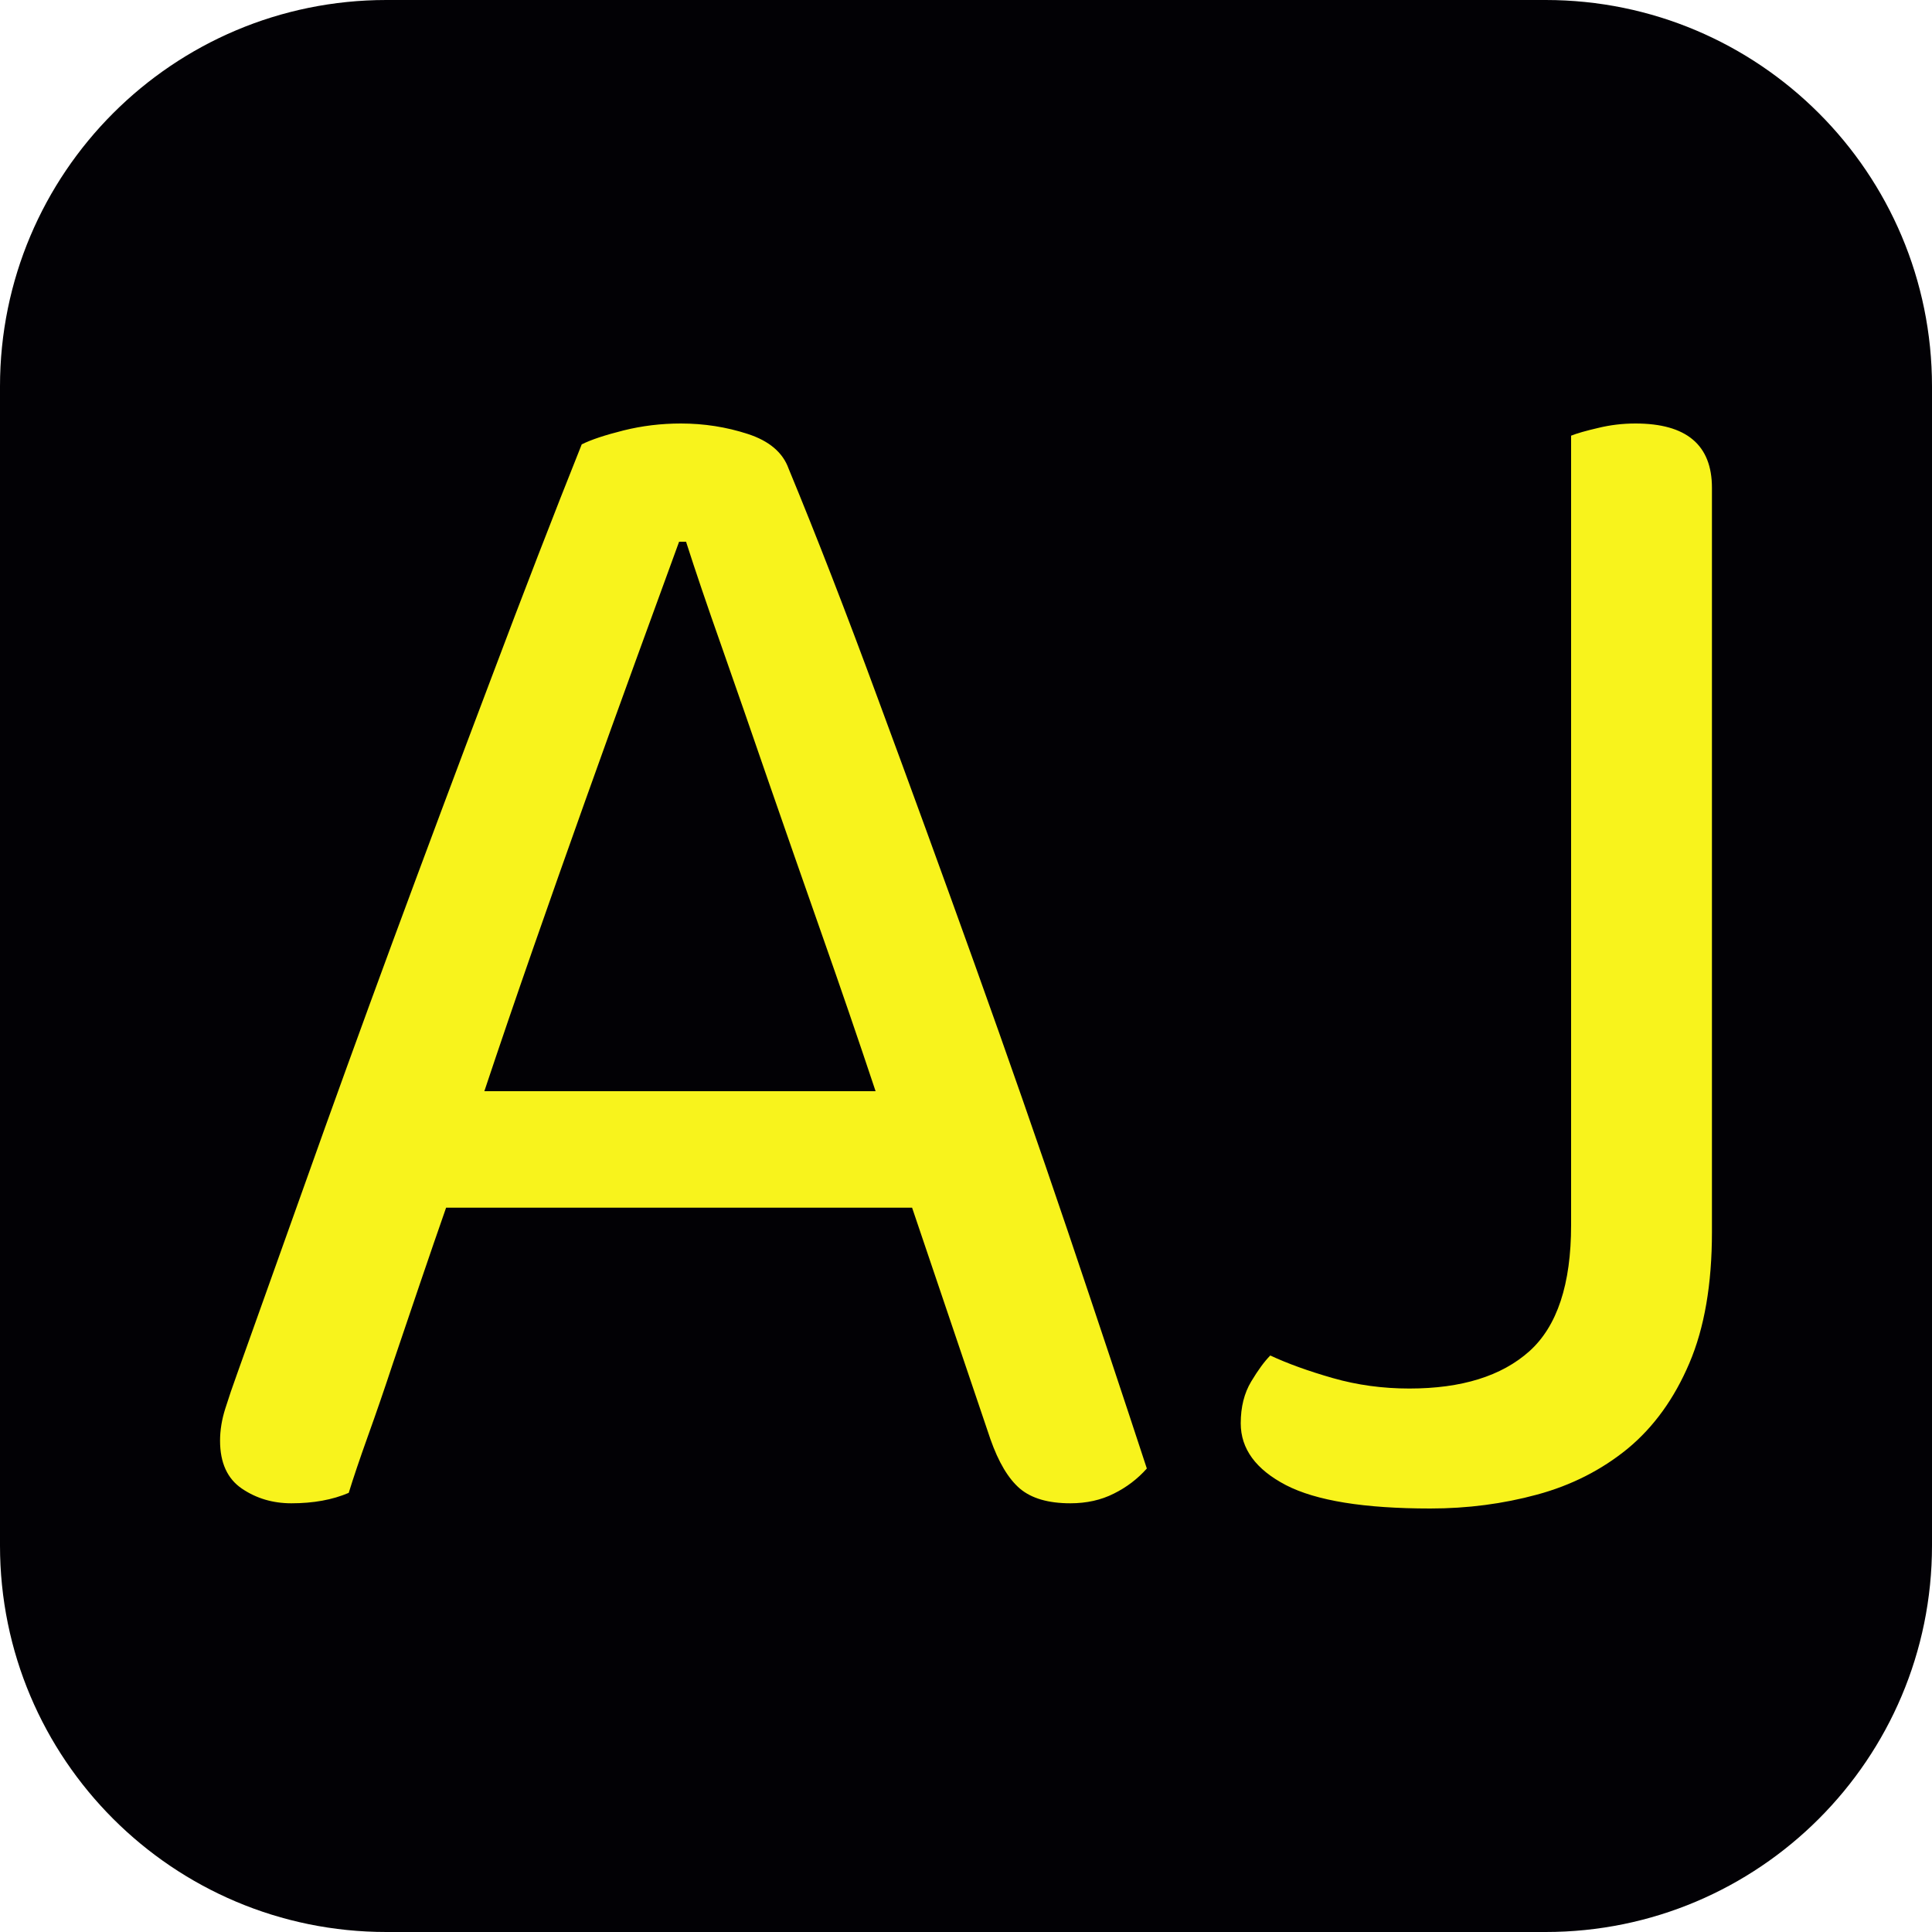
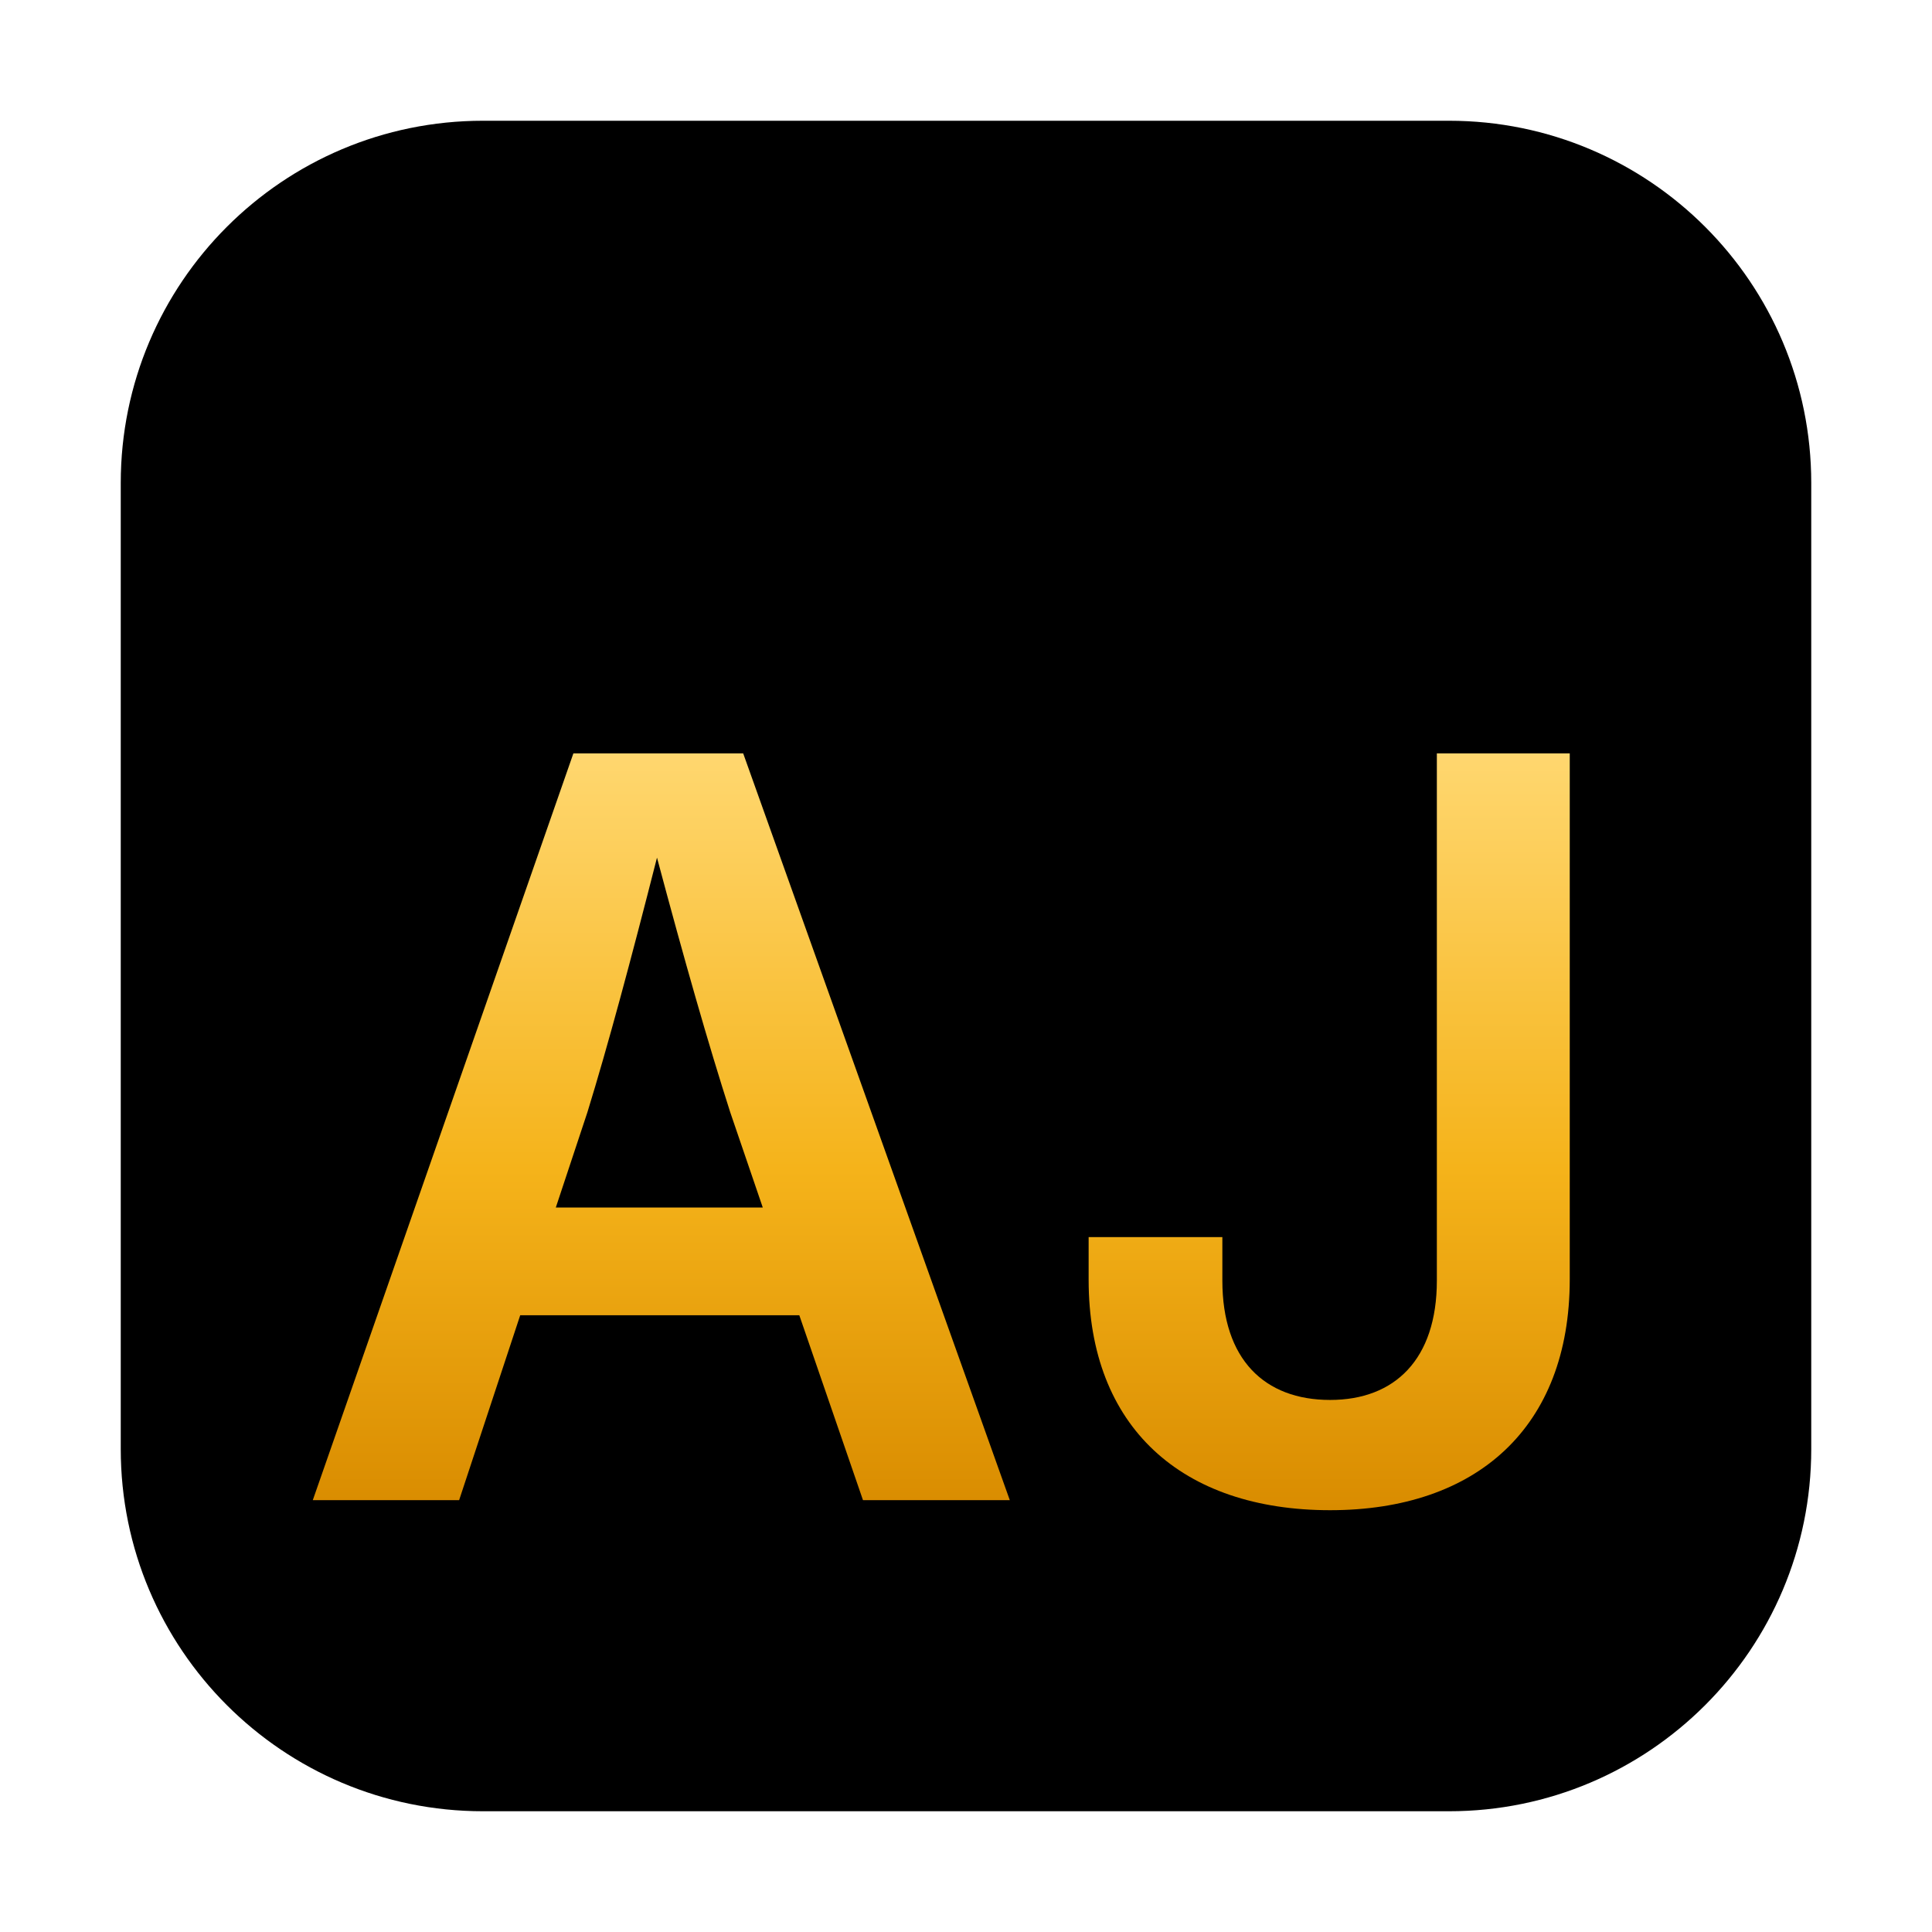
- <svg xmlns="http://www.w3.org/2000/svg" width="256" height="256" viewBox="0 0 100 100">
-   <rect width="100" height="100" fill="#020105" rx="20" />
-   <path fill="#f8f31c" d="M51.26 74.48L47.21 62.51L23.09 62.51Q22.46 64.31 21.74 66.43Q21.02 68.54 20.34 70.56Q19.67 72.59 19.04 74.34Q18.41 76.10 18.05 77.27L18.05 77.27Q16.79 77.81 15.08 77.81L15.08 77.81Q13.64 77.81 12.52 77.05Q11.39 76.28 11.39 74.57L11.39 74.57Q11.39 73.76 11.66 72.91Q11.93 72.05 12.29 71.06L12.29 71.06Q13.64 67.28 15.76 61.34Q17.87 55.40 20.34 48.70Q22.82 41.99 25.39 35.20Q27.95 28.40 30.11 23.00L30.11 23.00Q30.83 22.64 32.27 22.28Q33.71 21.92 35.24 21.92L35.24 21.92Q37.04 21.92 38.70 22.46Q40.37 23.00 40.82 24.26L40.82 24.26Q42.98 29.48 45.45 36.19Q47.93 42.89 50.45 49.91Q52.97 56.93 55.27 63.73Q57.56 70.52 59.36 76.01L59.36 76.01Q58.64 76.82 57.65 77.31Q56.66 77.81 55.40 77.81L55.40 77.81Q53.69 77.81 52.79 77.05Q51.89 76.28 51.26 74.48L51.26 74.48ZM35.51 28.04L35.15 28.04Q34.16 30.74 32.90 34.21Q31.64 37.67 30.29 41.45Q28.94 45.23 27.59 49.10Q26.24 52.97 25.07 56.48L25.07 56.48L45.32 56.48Q43.97 52.43 42.53 48.34Q41.09 44.24 39.78 40.46Q38.48 36.68 37.36 33.49Q36.23 30.29 35.51 28.04L35.51 28.04ZM81.32 22.55L81.32 22.55Q81.77 22.37 82.72 22.15Q83.66 21.92 84.65 21.92L84.65 21.92Q88.61 21.92 88.61 25.25L88.61 25.25L88.61 63.77Q88.61 67.82 87.44 70.56Q86.27 73.31 84.25 74.98Q82.22 76.64 79.56 77.36Q76.91 78.08 74.03 78.08L74.03 78.08Q68.90 78.08 66.56 76.87Q64.22 75.65 64.22 73.67L64.22 73.67Q64.22 72.41 64.76 71.51Q65.30 70.61 65.75 70.16L65.75 70.16Q67.10 70.79 68.99 71.33Q70.88 71.87 72.95 71.87L72.95 71.87Q77 71.87 79.16 69.94Q81.32 68 81.32 63.41L81.32 63.41L81.32 22.55Z" />
+ <svg xmlns="http://www.w3.org/2000/svg" width="256" height="256" aria-label="AJ logo" viewBox="0 0 256 256">
+   <defs>
+     <linearGradient id="gold" x1="0%" x2="0%" y1="0%" y2="100%">
+       <stop offset="0%" stop-color="#ffd76f" />
+       <stop offset="55%" stop-color="#f5b31a" />
+       <stop offset="100%" stop-color="#d98c00" />
+     </linearGradient>
+   </defs>
+   <rect width="224" height="224" x="16" y="16" rx="48" />
+   <text x="50%" y="58%" fill="url(#gold)" dominant-baseline="middle" font-family="Inter, Arial, sans-serif" font-size="136" font-weight="600" letter-spacing="2" text-anchor="middle">
+     AJ
+   </text>
</svg>
